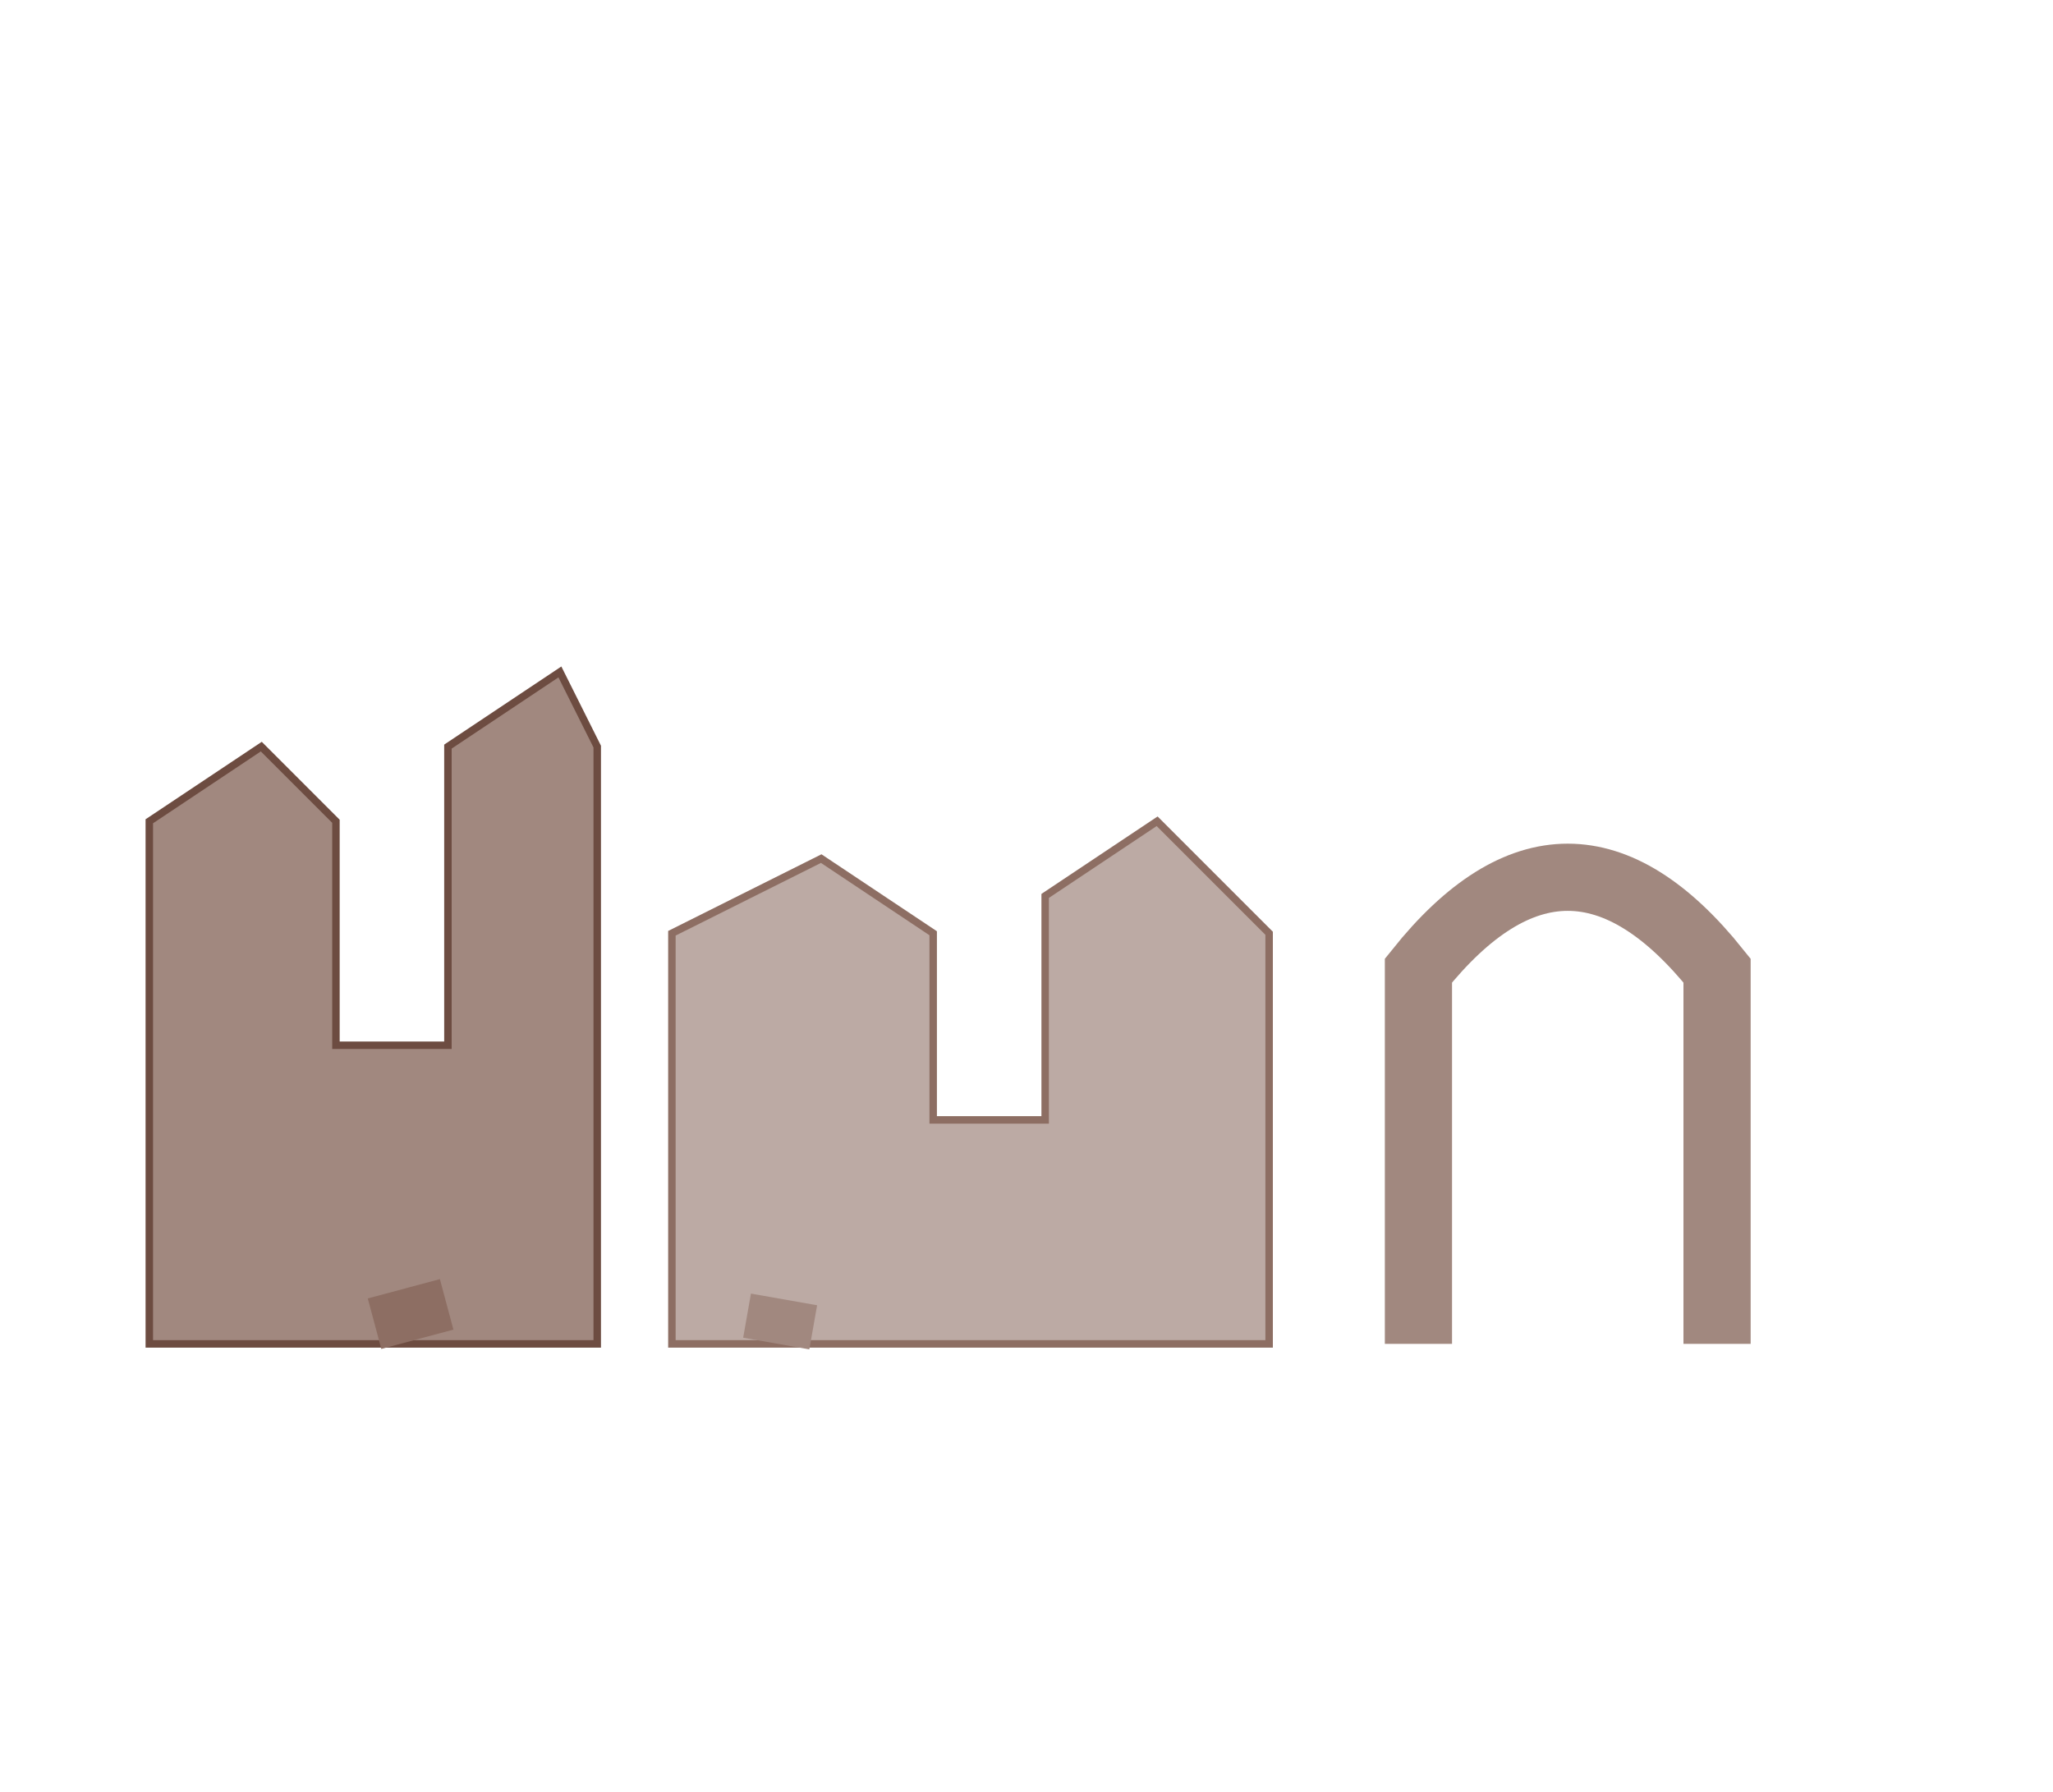
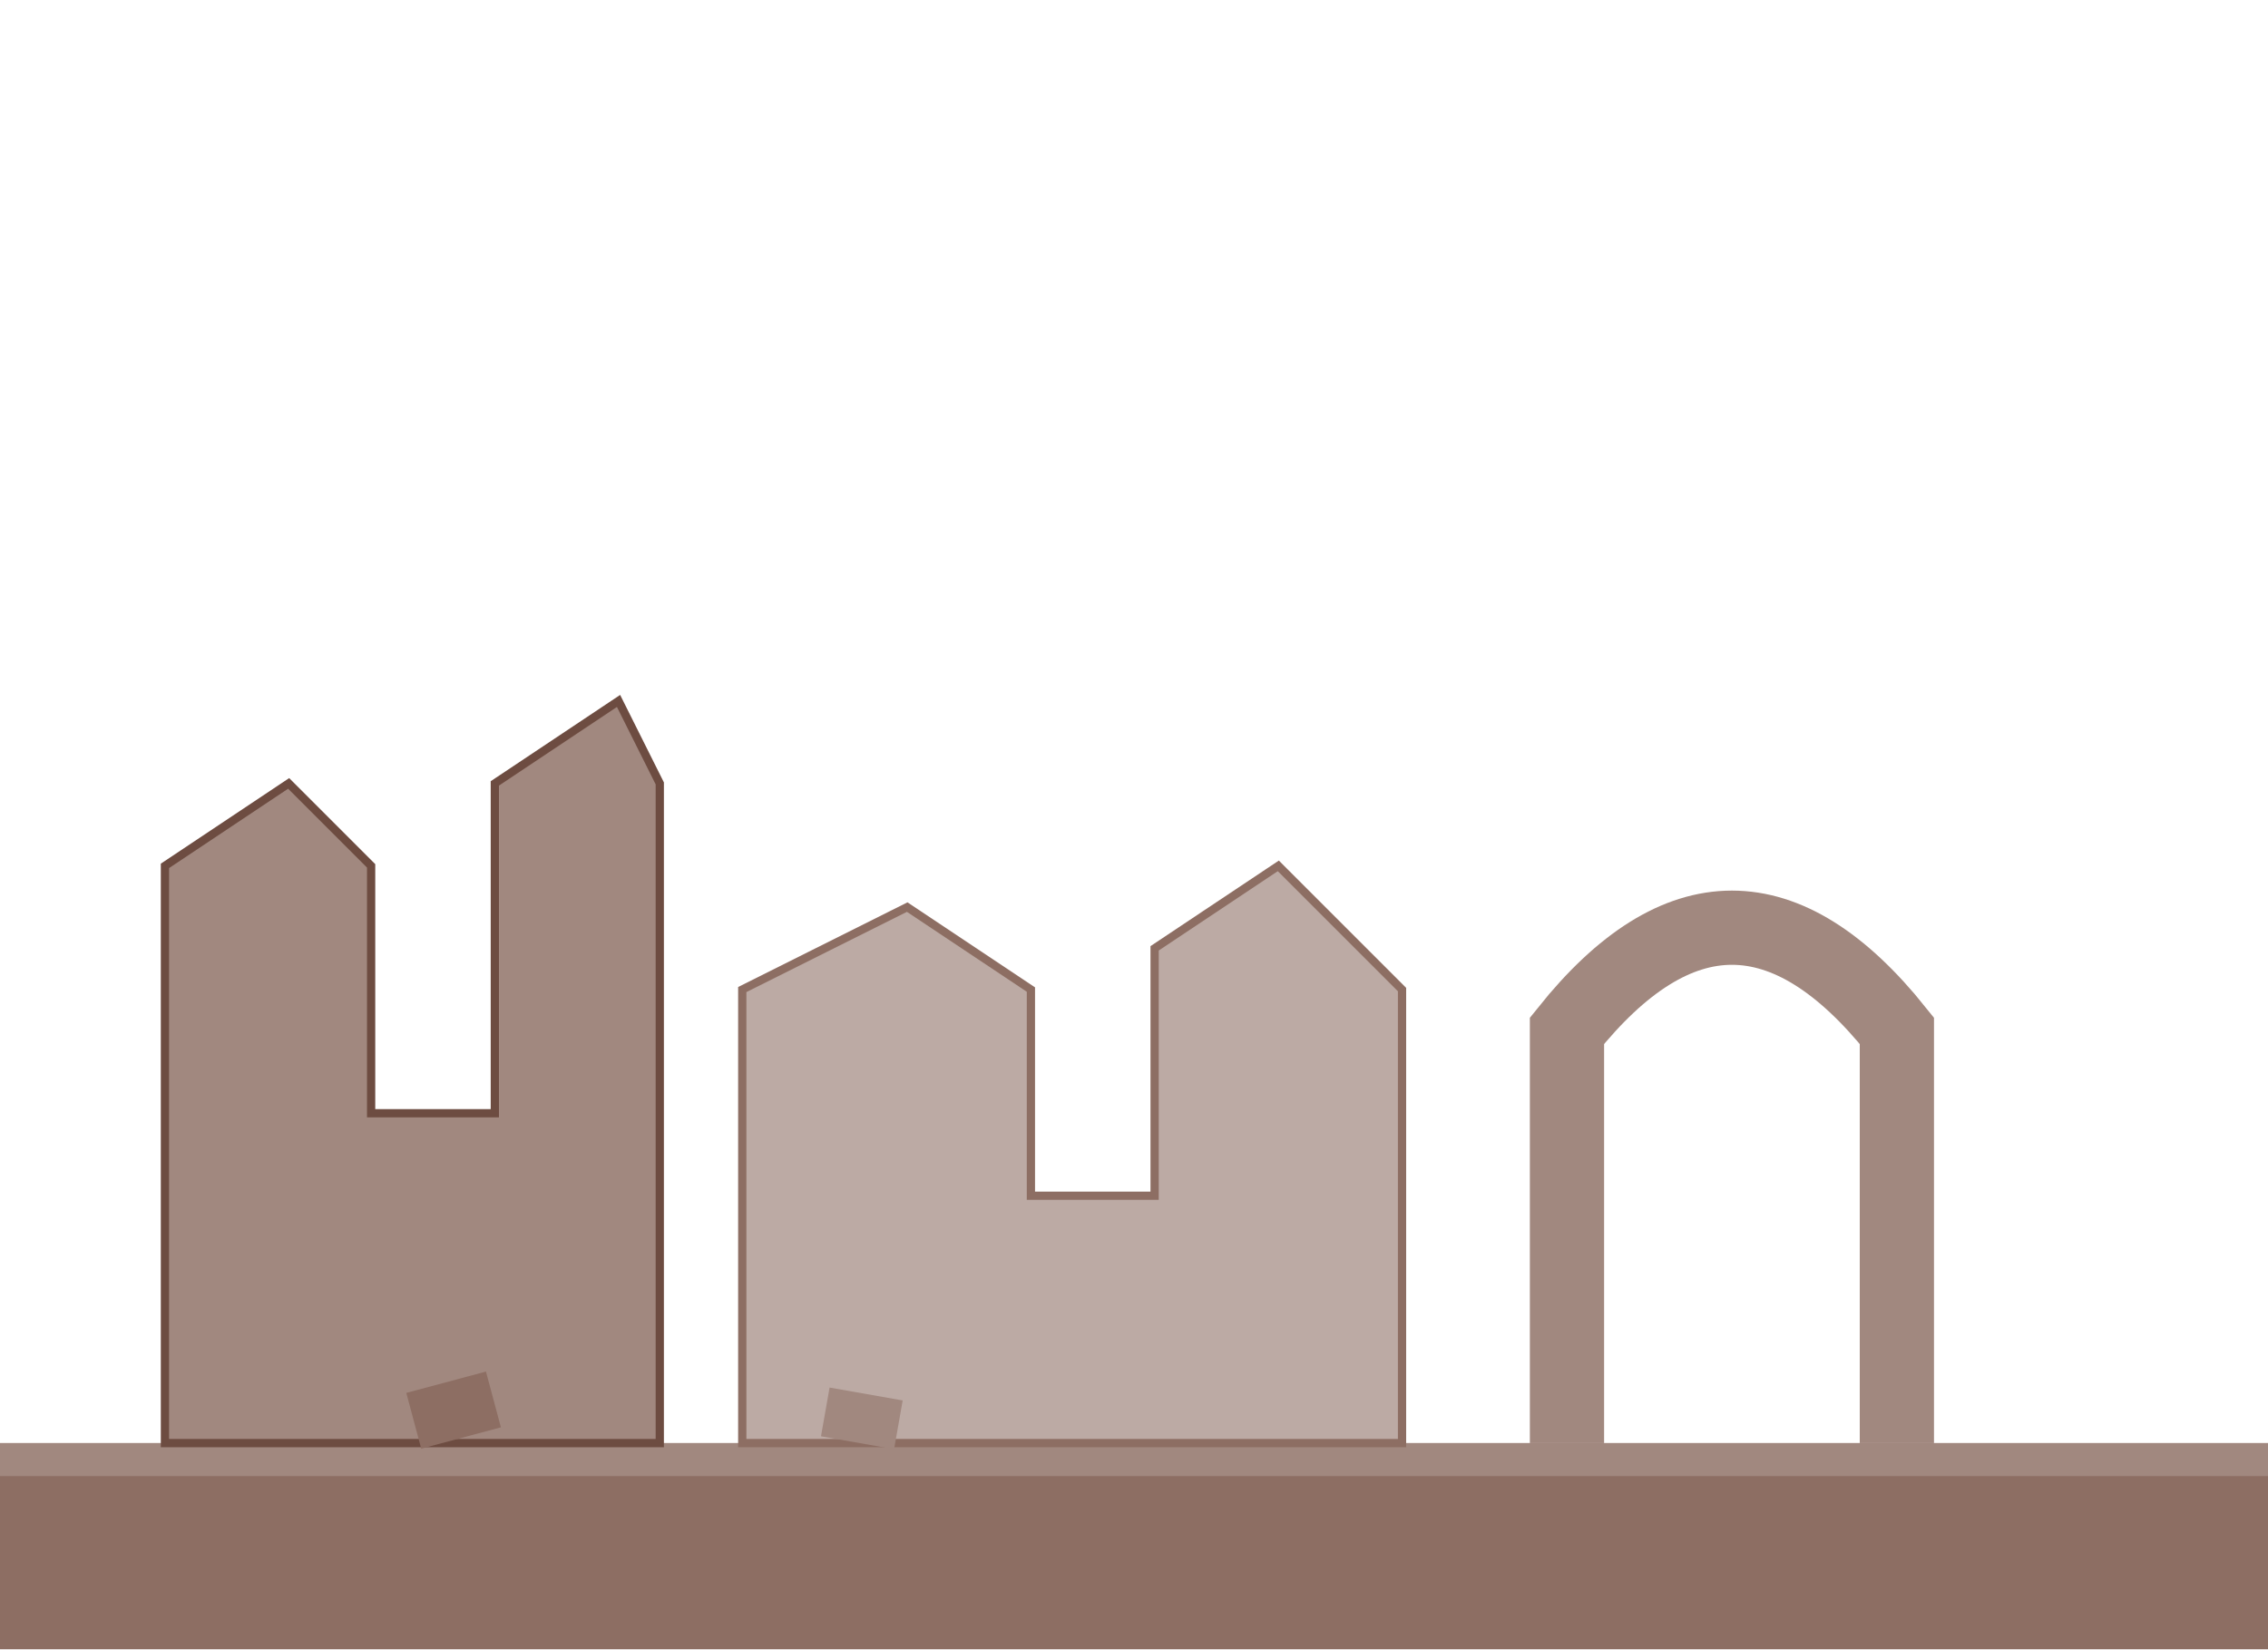
- <svg xmlns="http://www.w3.org/2000/svg" width="550" height="480" viewBox="0 0 550 480">
-   <polygon points="40,360 40,220 70,200 90,220 90,280 120,280 120,200 150,180 160,200 160,360" fill="#A1887F" stroke="#6D4C41" stroke-width="2" />
-   <polygon points="180,360 180,250 220,230 250,250 250,300 280,300 280,240 310,220 340,250 340,360" fill="#BCAAA4" stroke="#8D6E63" stroke-width="2" />
-   <rect x="100" y="345" width="20" height="14" fill="#8D6E63" transform="rotate(-15 110 352)" />
-   <rect x="200" y="348" width="18" height="12" fill="#A1887F" transform="rotate(10 209 354)" />
-   <path d="M380,360 L380,260 Q420,210 460,260 L460,360" fill="none" stroke="#A1887F" stroke-width="18" />
+ <svg xmlns="http://www.w3.org/2000/svg" width="550" height="400" viewBox="0 0 550 400">
+   <rect x="0" y="350" width="550" height="50" fill="#8D6E63" />
+   <rect x="0" y="350" width="550" height="8" fill="#A1887F" />
+   <polygon points="40,350 40,210 70,190 90,210 90,270 120,270 120,190 150,170 160,190 160,350" fill="#A1887F" stroke="#6D4C41" stroke-width="2" />
+   <polygon points="180,350 180,240 220,220 250,240 250,290 280,290 280,230 310,210 340,240 340,350" fill="#BCAAA4" stroke="#8D6E63" stroke-width="2" />
+   <rect x="100" y="335" width="20" height="14" fill="#8D6E63" transform="rotate(-15 110 342)" />
+   <rect x="200" y="338" width="18" height="12" fill="#A1887F" transform="rotate(10 209 344)" />
+   <path d="M380,350 L380,250 Q420,200 460,250 L460,350" fill="none" stroke="#A1887F" stroke-width="18" />
</svg>
